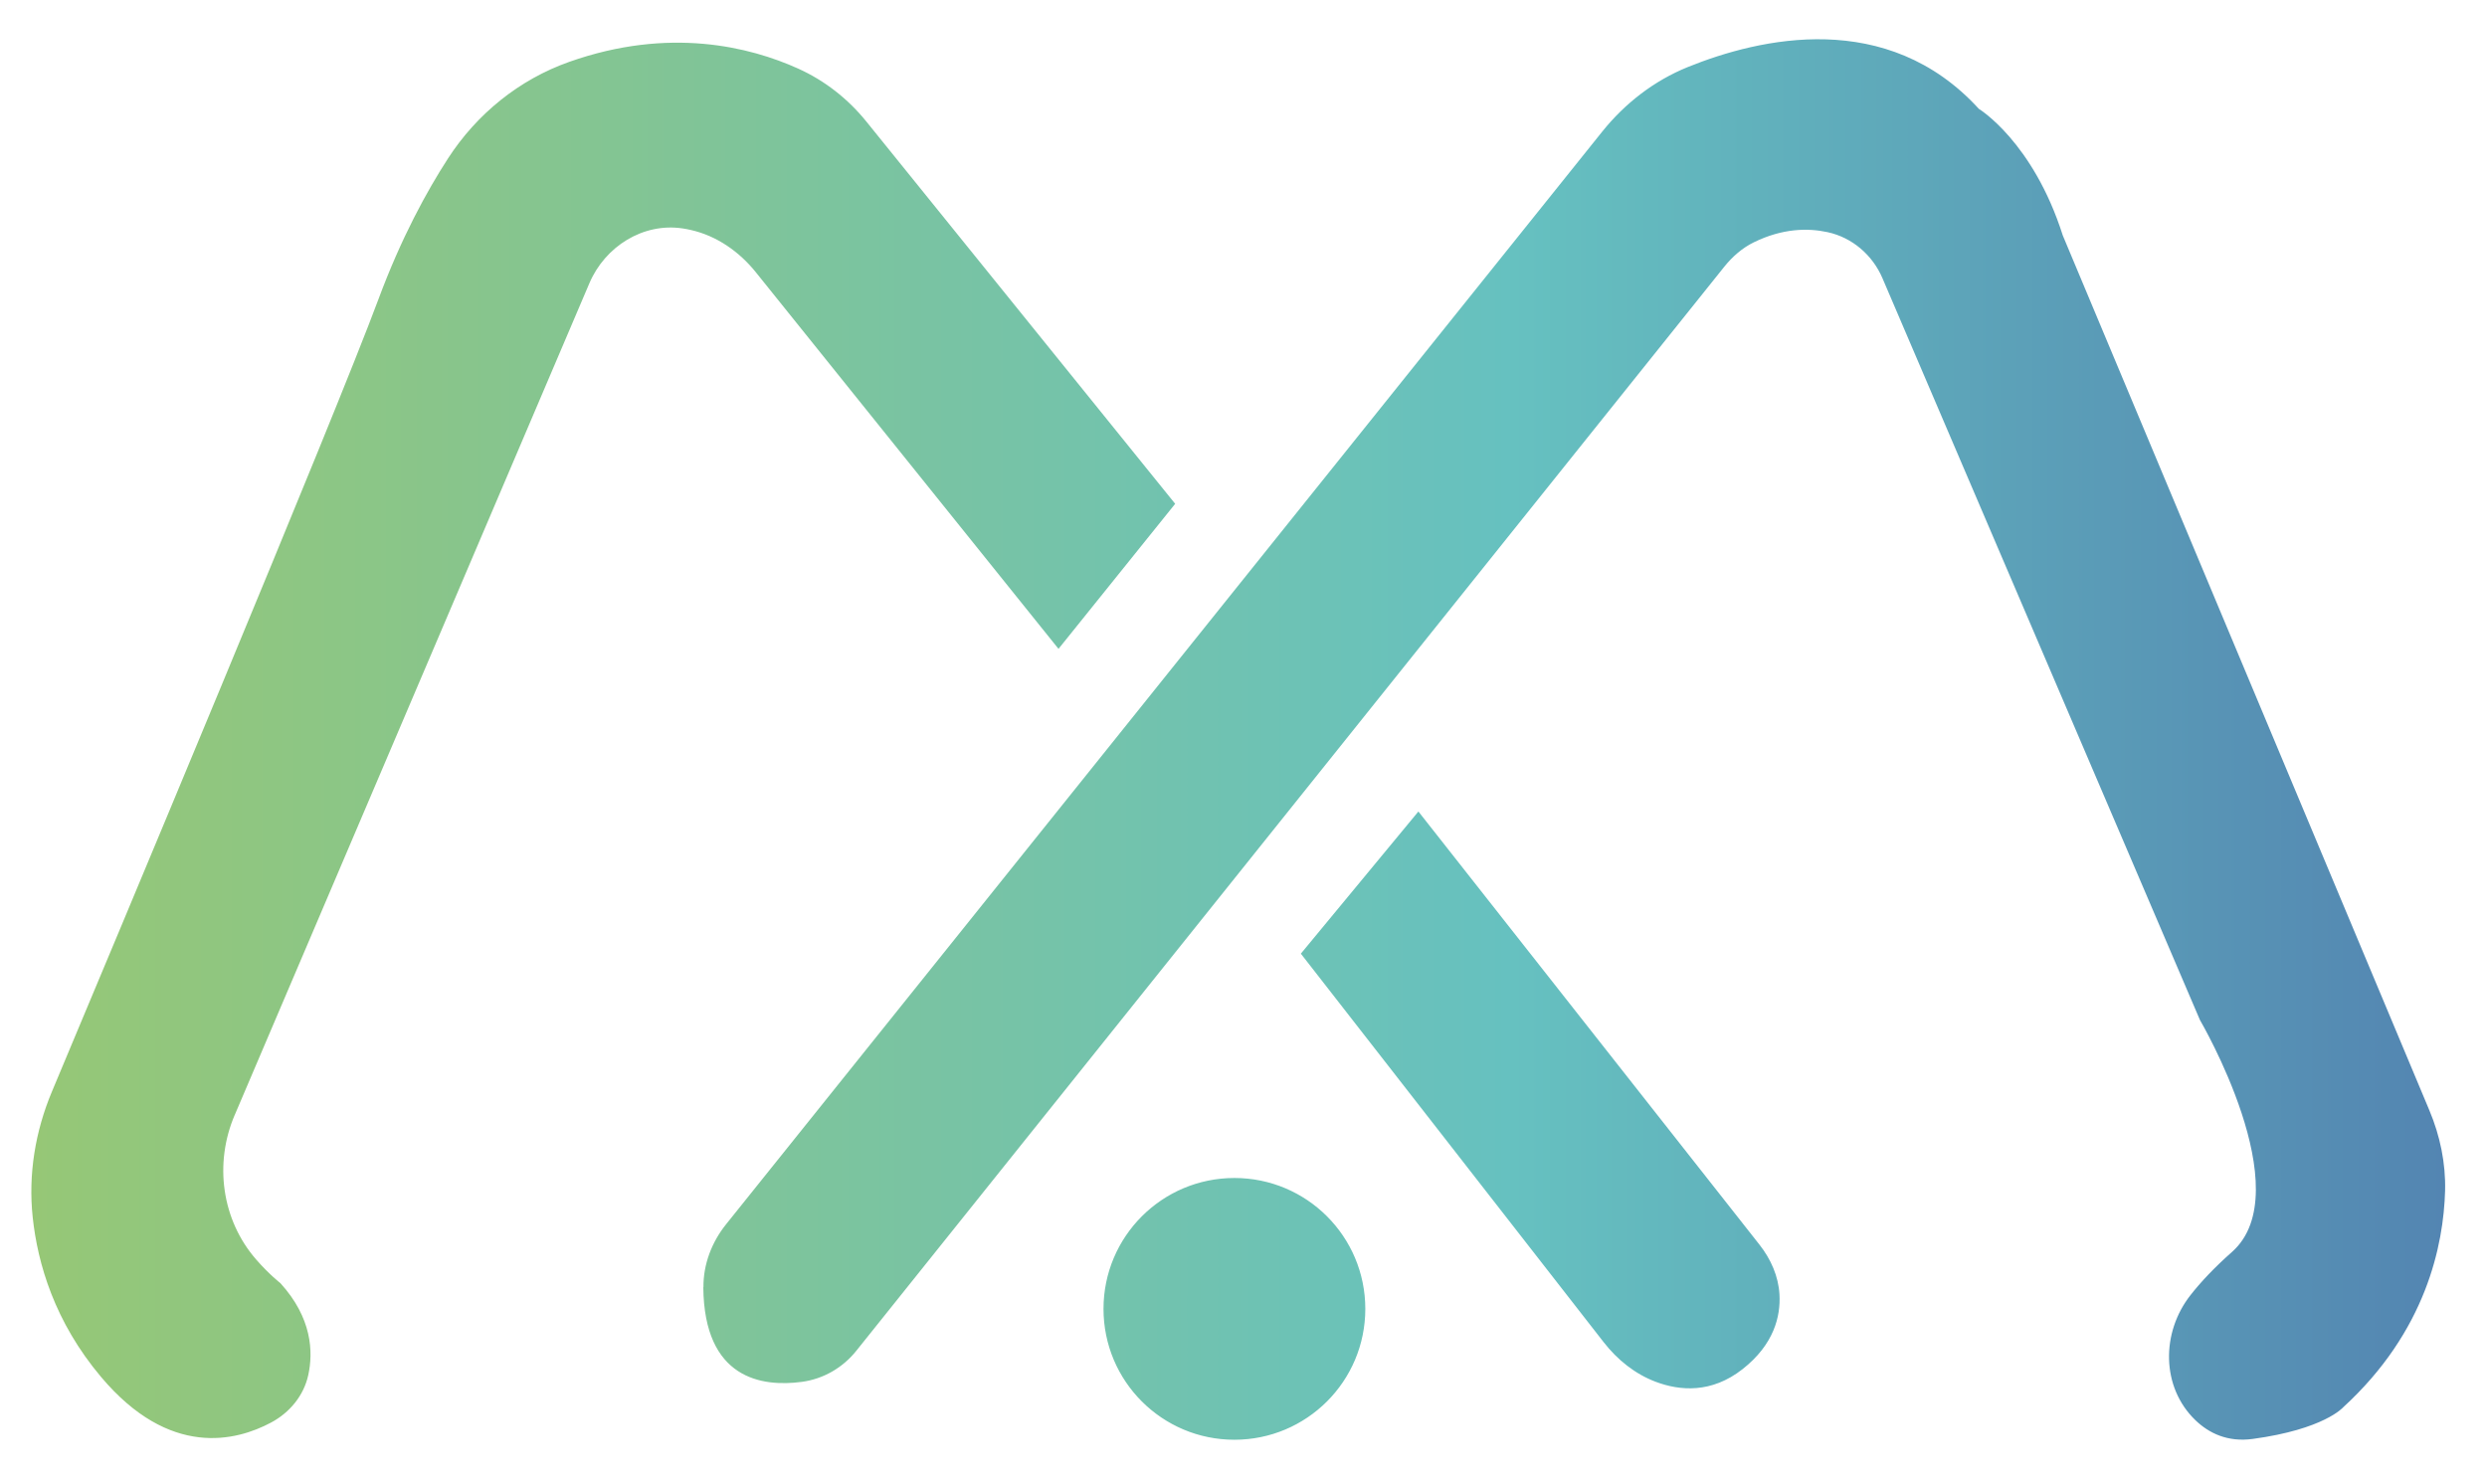
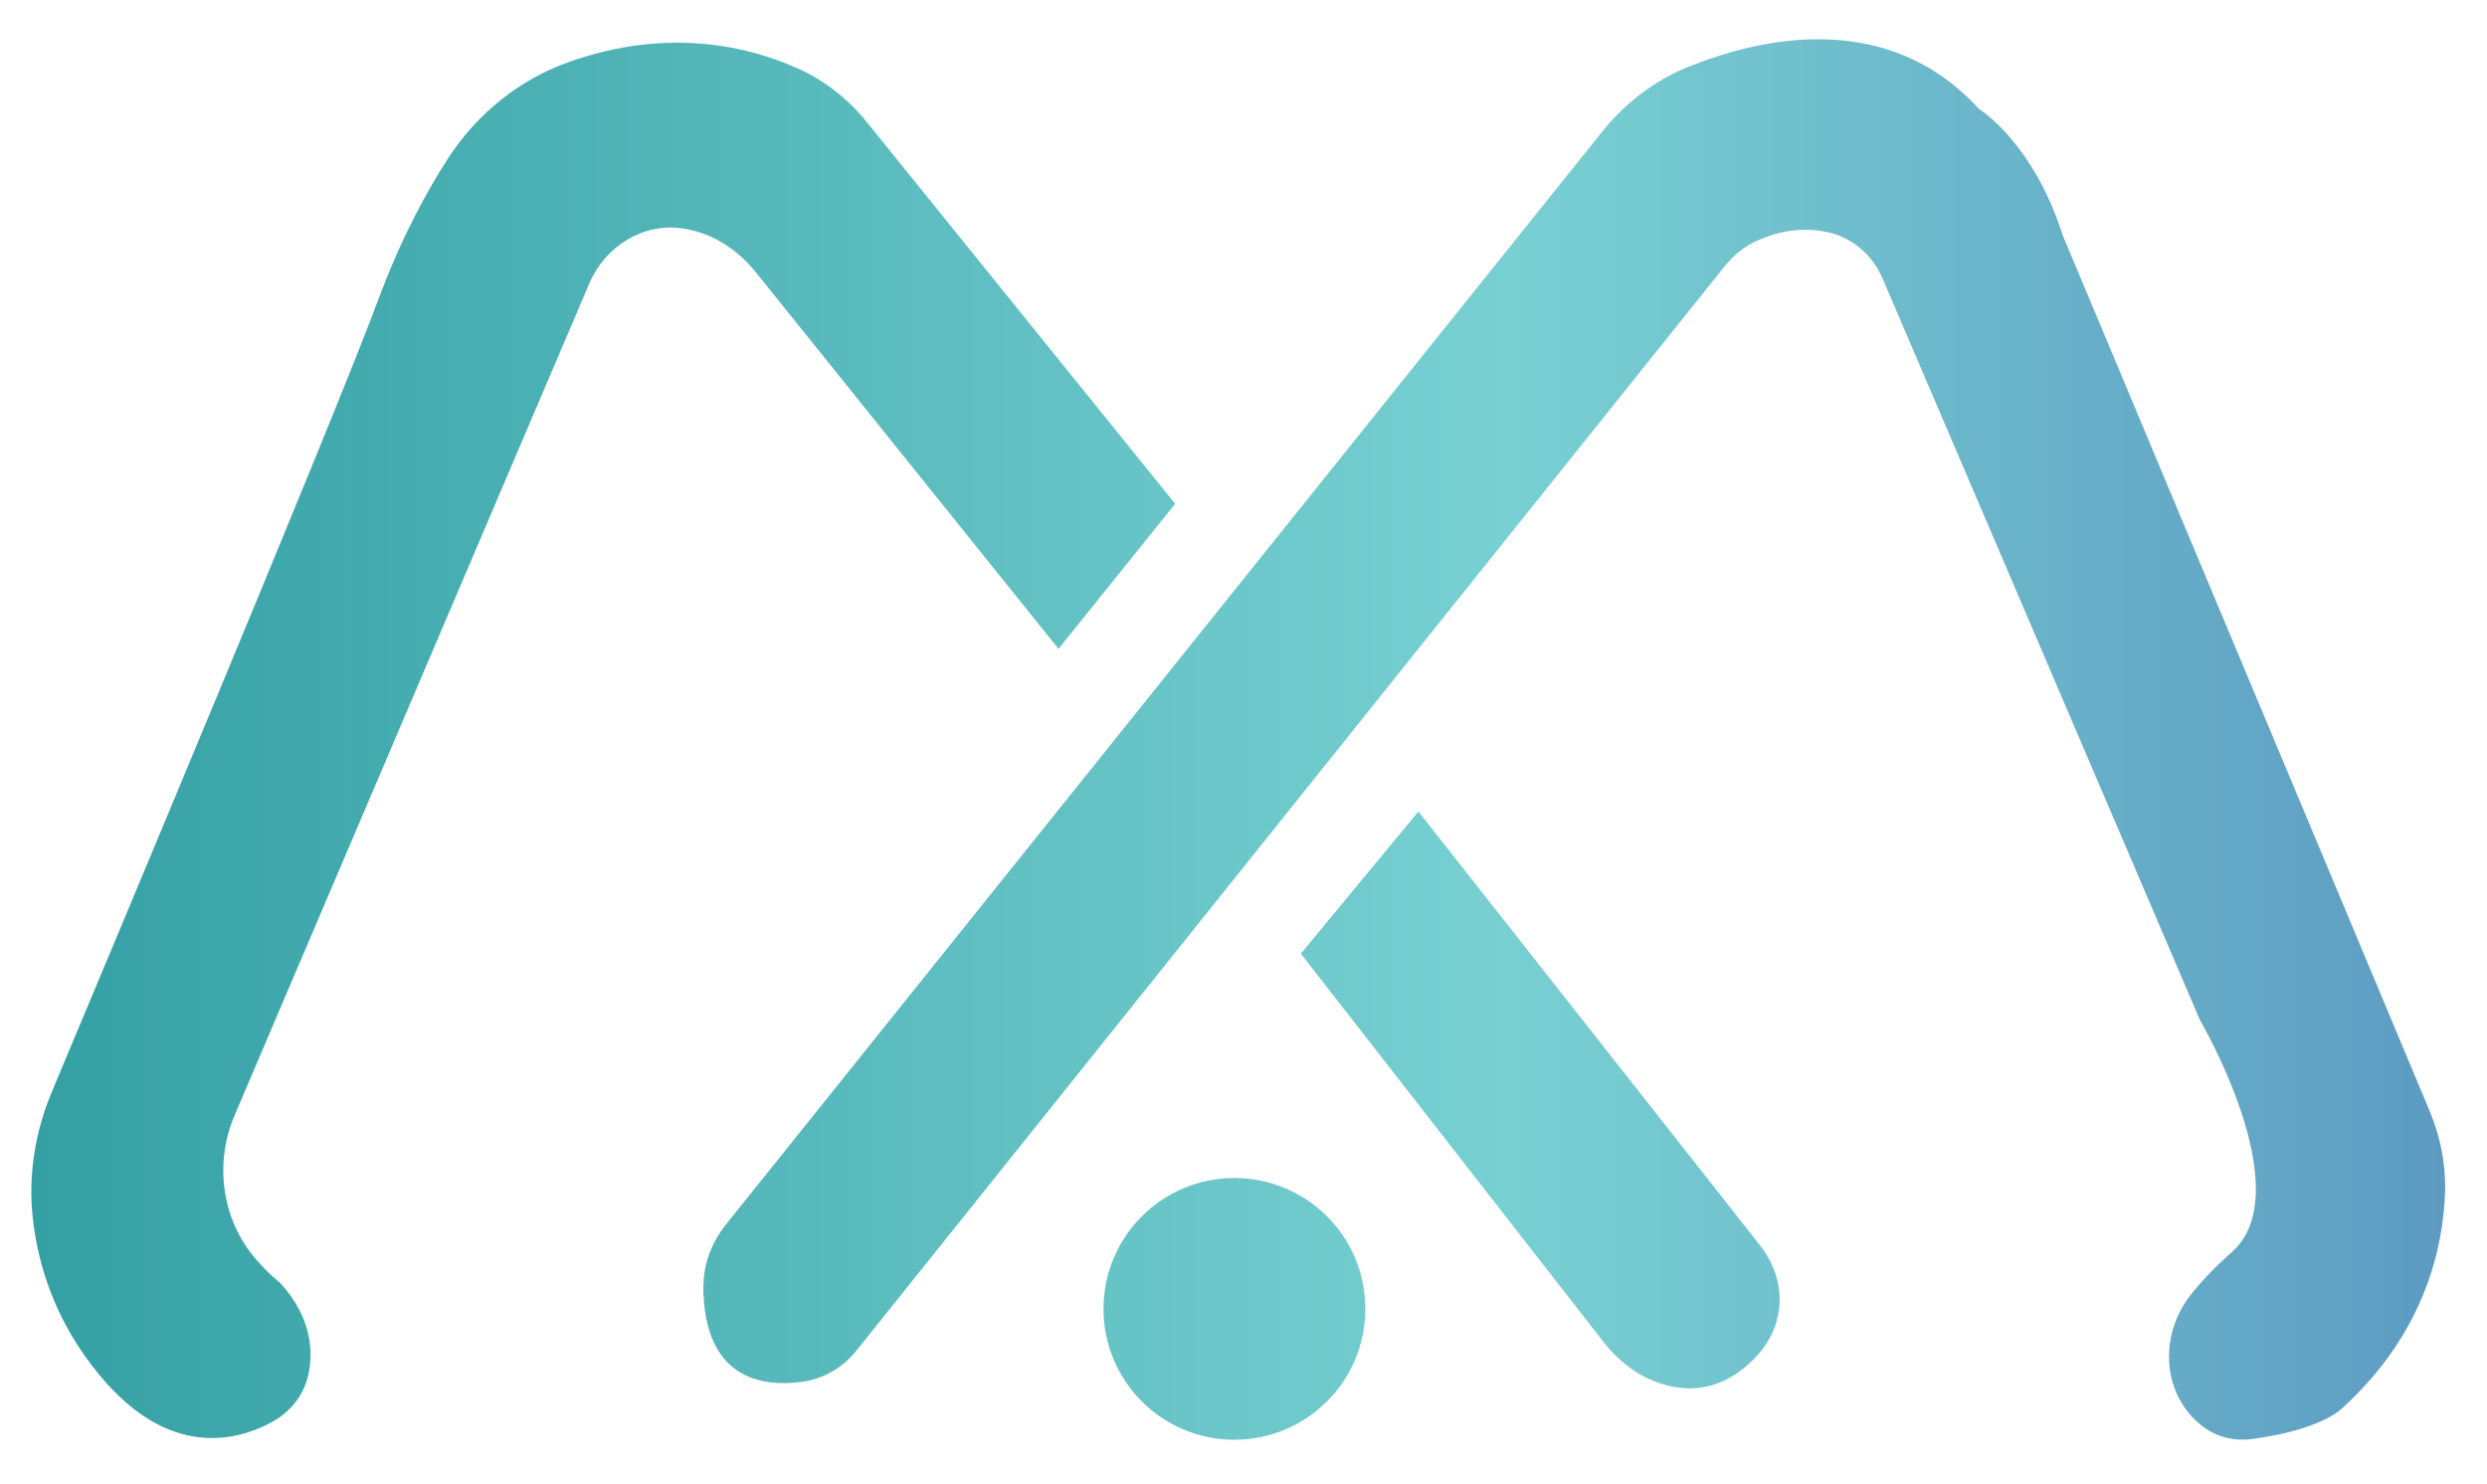
<svg xmlns="http://www.w3.org/2000/svg" viewBox="32 30 372 222" role="img" aria-labelledby="title desc">
  <defs>
    <linearGradient id="avareno-mark-gradient" x1="36.69" y1="140.63" x2="488.33" y2="140.63" gradientUnits="userSpaceOnUse">
-       <stop offset="0" stop-color="#96c776" />
-       <stop offset=".49" stop-color="#66c1c0" />
-       <stop offset="1" stop-color="#475ea8" />
+       <stop offset="0" stop-color="#34A0A4" />
+       <stop offset=".49" stop-color="#78D0D2" />
+       <stop offset="1" stop-color="#4c79b8" />
    </linearGradient>
  </defs>
  <path fill="url(#avareno-mark-gradient)" d="M226.57,172.68l17.59-21.28,51.03,64.82c1.69,2.15,2.83,4.72,2.98,7.45.18,3.26-.82,7.45-5.5,11.14s-9.43,3.26-13.01,1.91c-3.11-1.17-5.75-3.31-7.79-5.93l-45.29-58.12ZM67.1,196.83l53.06-124.46c2.34-5.49,8.02-9.08,13.93-8.2.41.06.83.14,1.26.24,3.85.87,7.21,3.22,9.69,6.3l45.29,56.36,17.45-21.7-46.18-57.17c-2.75-3.41-6.24-6.15-10.24-7.95-7.17-3.23-19.23-6.29-34.2-1-7.5,2.65-13.84,7.79-18.16,14.47-3.19,4.93-6.99,11.89-10.38,21.01-6.62,17.84-39.94,97.33-48.86,118.59-2.49,5.94-3.55,12.38-2.87,18.78.74,6.94,3.28,15.66,10.24,23.91,10.25,12.16,20.2,9.59,25.41,6.81,2.78-1.48,4.9-4.03,5.57-7.11.76-3.48.56-8.55-4.17-13.75,0,0-1.67-1.29-3.62-3.53-5.17-5.93-6.31-14.38-3.22-21.61ZM137.2,222.58c.12,13.72,8.76,14.95,14.73,14.15,3.23-.43,6.14-2.12,8.17-4.67,17.37-21.69,115.86-144.73,129.8-162.14,1.21-1.51,2.68-2.81,4.43-3.67,4.29-2.1,8.08-2.16,11.03-1.52,3.69.8,6.72,3.41,8.21,6.88l47.5,111s15.02,25.62,4.79,34.68c-2.7,2.39-4.71,4.55-6.2,6.45-4.41,5.6-4.41,13.77.72,18.72,2.04,1.96,4.82,3.31,8.56,2.81,10.69-1.44,13.53-4.72,13.53-4.72,12.44-11.37,15.04-24.34,15.26-32.4.11-4.13-.75-8.23-2.35-12.04l-54.83-130.88c-4.47-14.04-12.55-18.94-12.55-18.94-13.72-15.02-32.75-10.63-43.54-6.26-5.04,2.04-9.41,5.43-12.81,9.67l-131.04,163.45c-2.15,2.68-3.42,5.99-3.39,9.42ZM216.64,206.23c-10.81,0-19.58,8.76-19.58,19.58s8.76,19.58,19.58,19.58,19.58-8.76,19.58-19.58-8.76-19.58-19.58-19.58Z" />
</svg>
